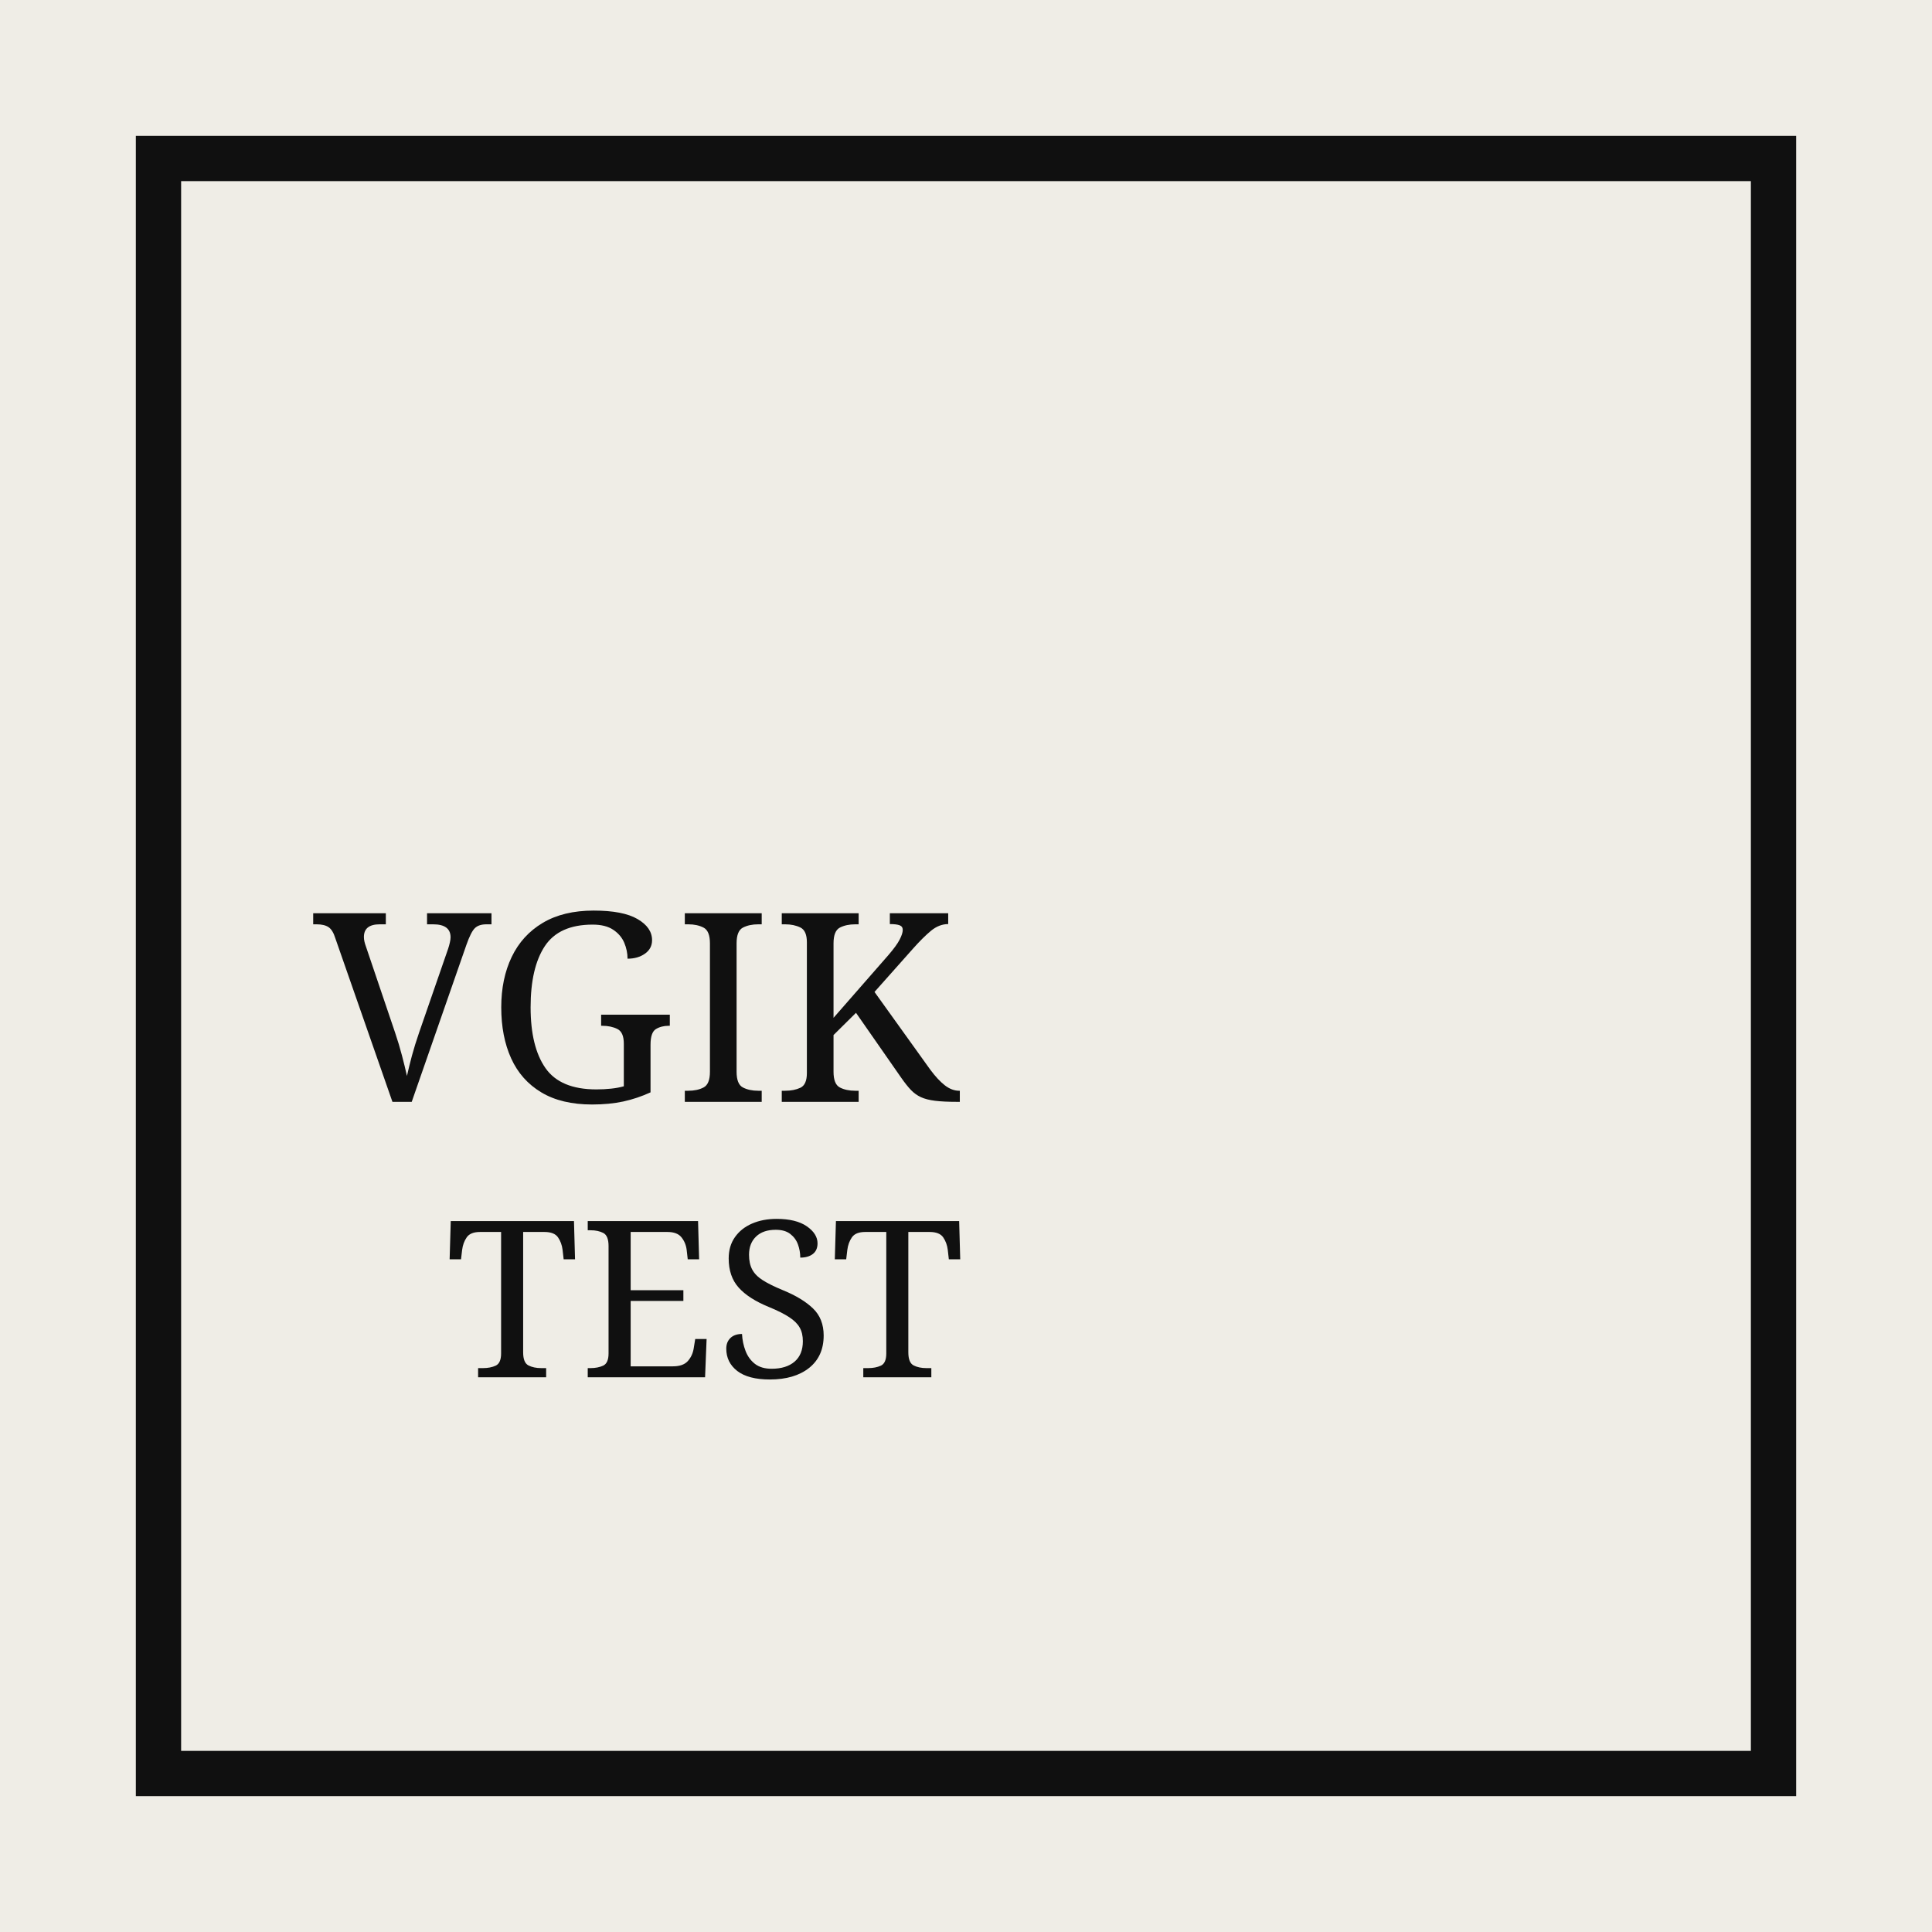
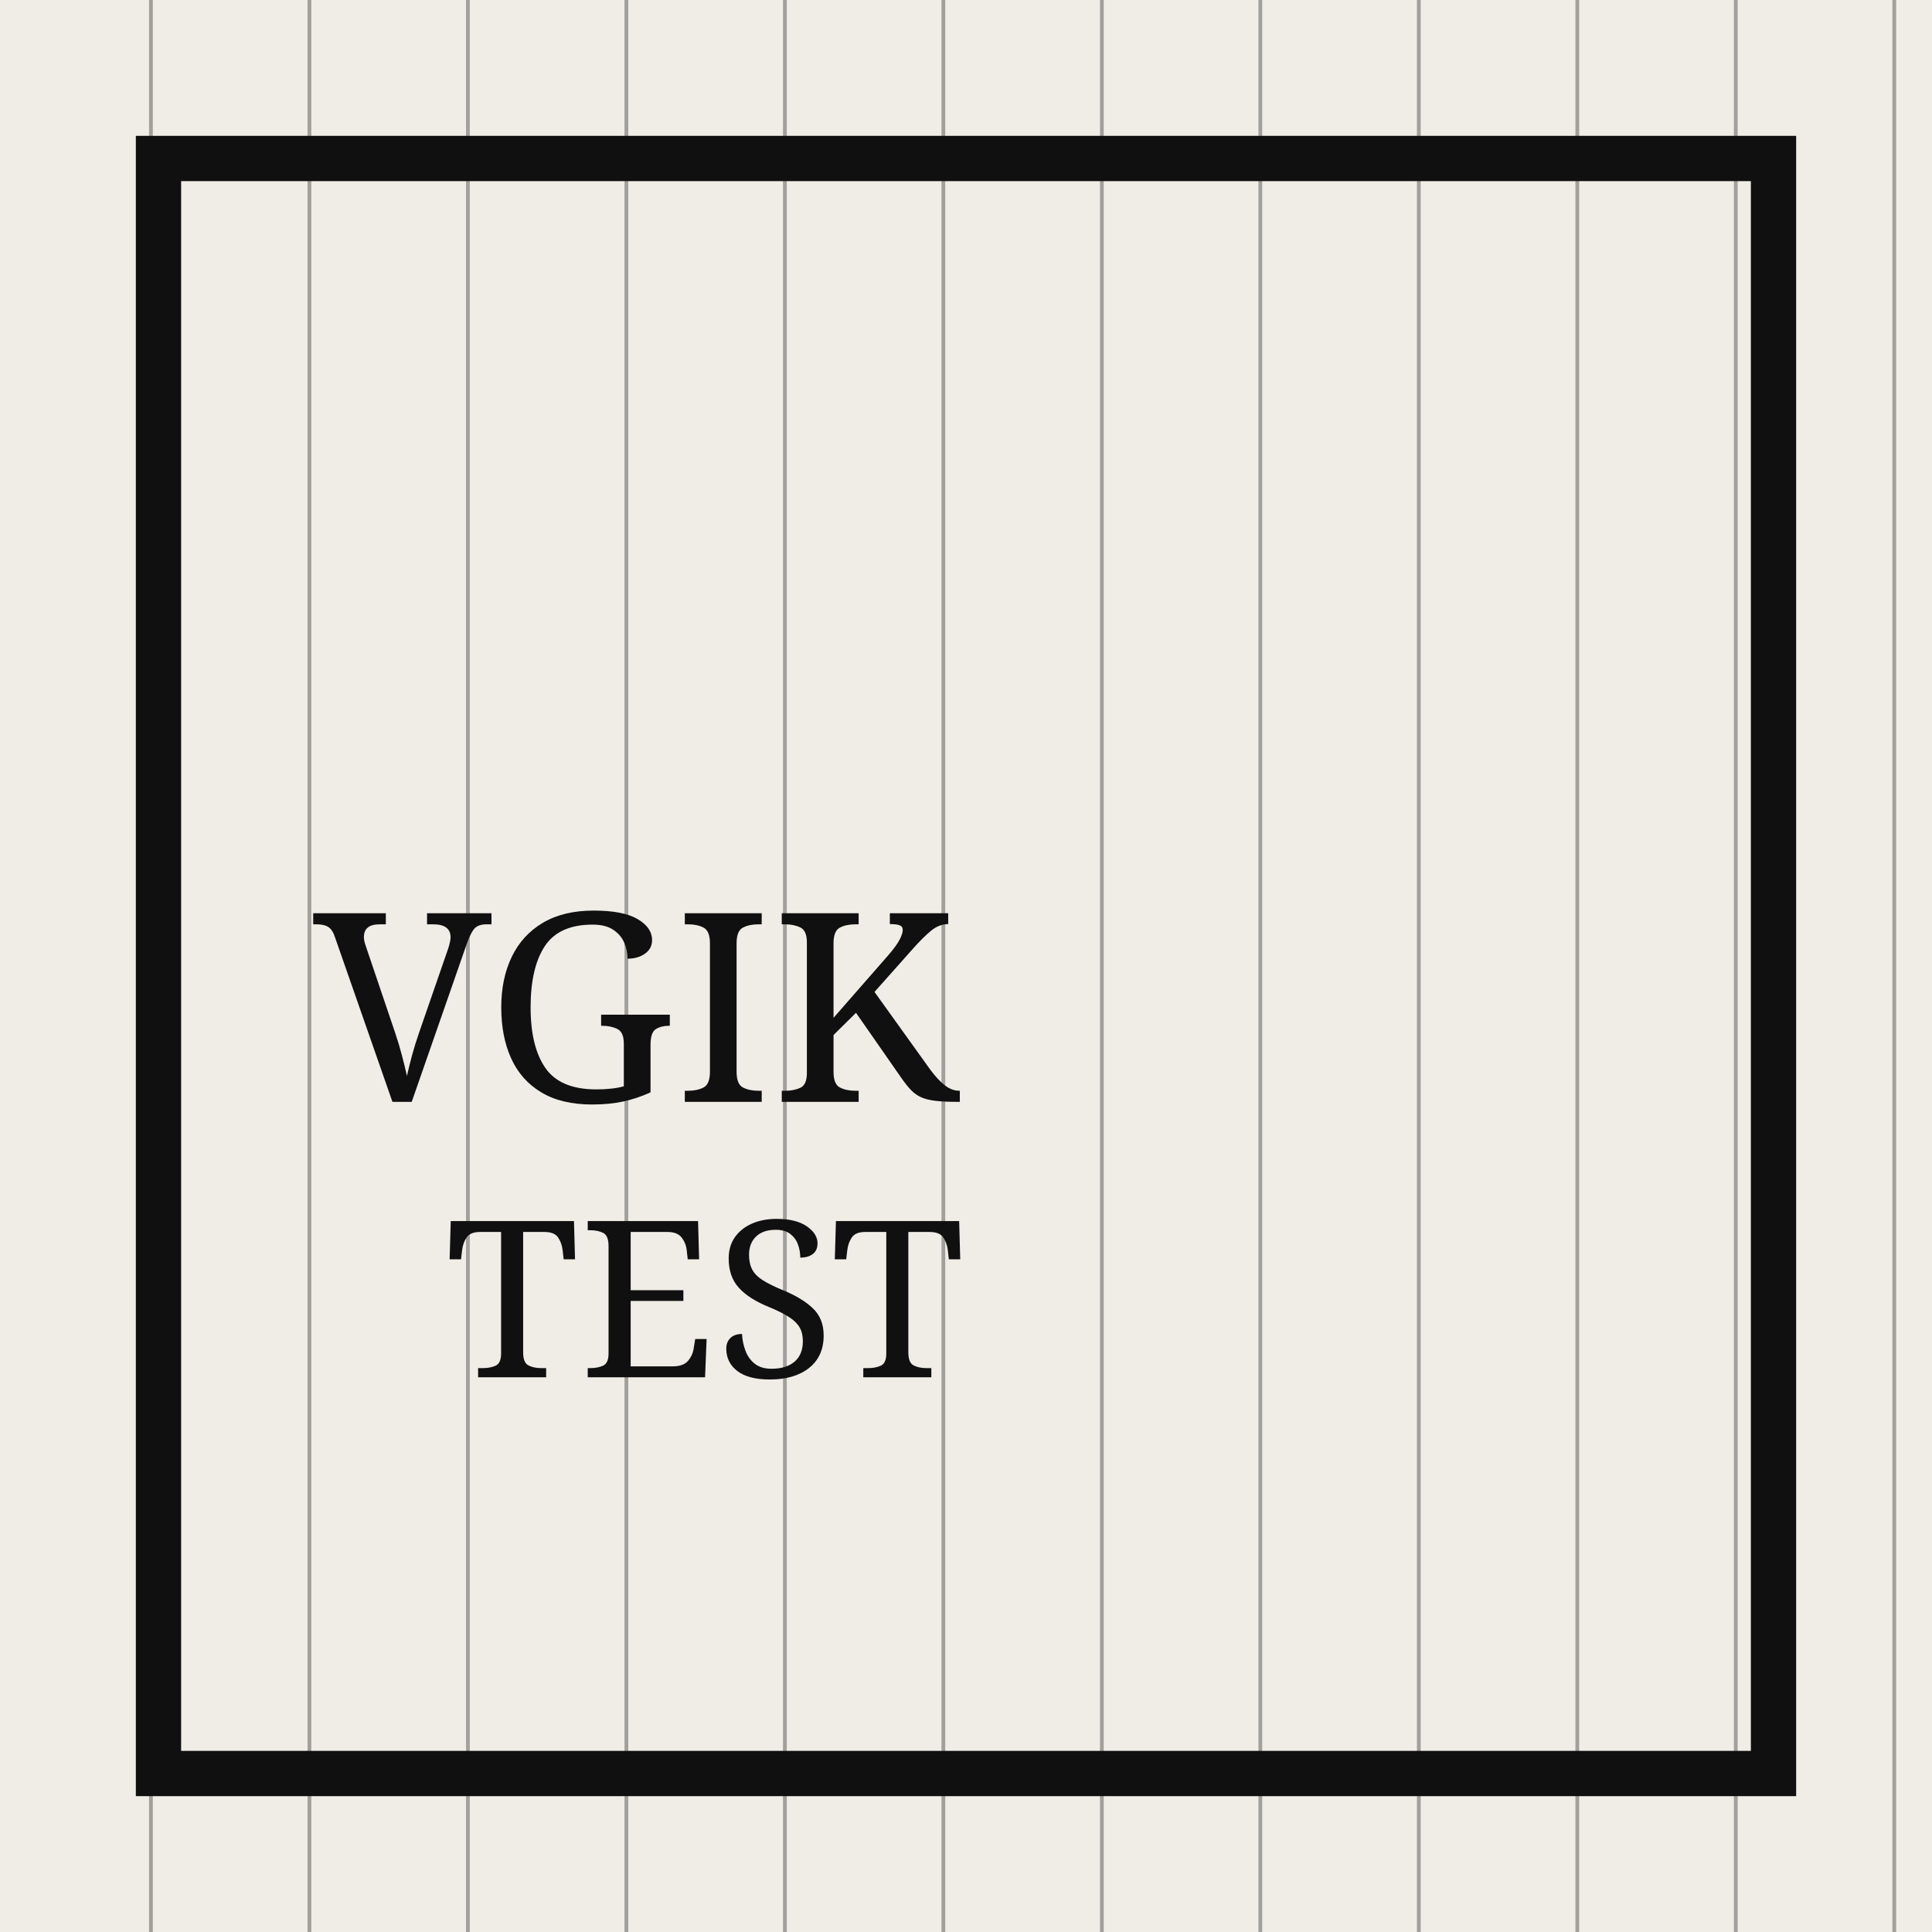
<svg xmlns="http://www.w3.org/2000/svg" width="512" height="512">
  <rect width="512" height="512" fill="#efede6" />
+   <g stroke="#101010" opacity=".35">
+     <line x1="40" y1="0" x2="40" y2="512" />
+     <line x1="82" y1="0" x2="82" y2="512" />
+     <line x1="124" y1="0" x2="124" y2="512" />
+     <line x1="166" y1="0" x2="166" y2="512" />
+     <line x1="208" y1="0" x2="208" y2="512" />
+     <line x1="250" y1="0" x2="250" y2="512" />
+     <line x1="292" y1="0" x2="292" y2="512" />
+     <line x1="334" y1="0" x2="334" y2="512" />
+     <line x1="376" y1="0" x2="376" y2="512" />
+     <line x1="418" y1="0" x2="418" y2="512" />
+     <line x1="460" y1="0" x2="460" y2="512" />
+     <line x1="502" y1="0" x2="502" y2="512" />
+   </g>
  <rect x="42" y="42" width="428" height="428" fill="none" stroke="#101010" stroke-width="12" />
  <text x="83" y="292" font-family="serif" font-size="70" fill="#101010">VGIK</text>
  <text x="118" y="365" font-family="serif" font-size="58" fill="#101010">TEST</text>
</svg>
